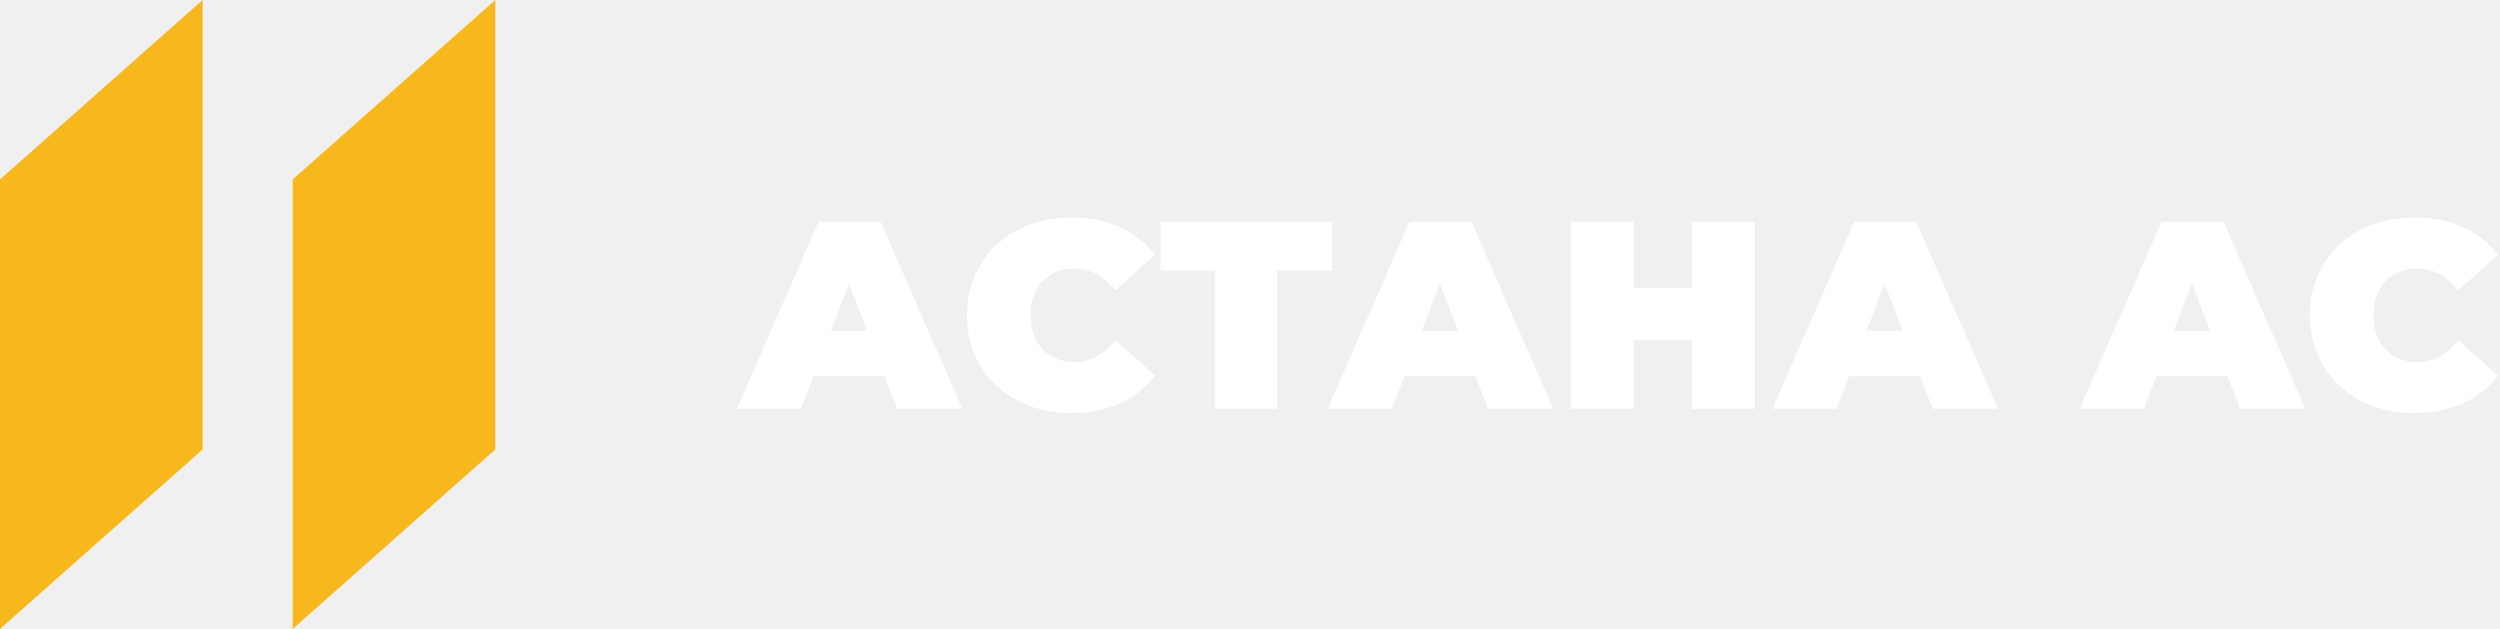
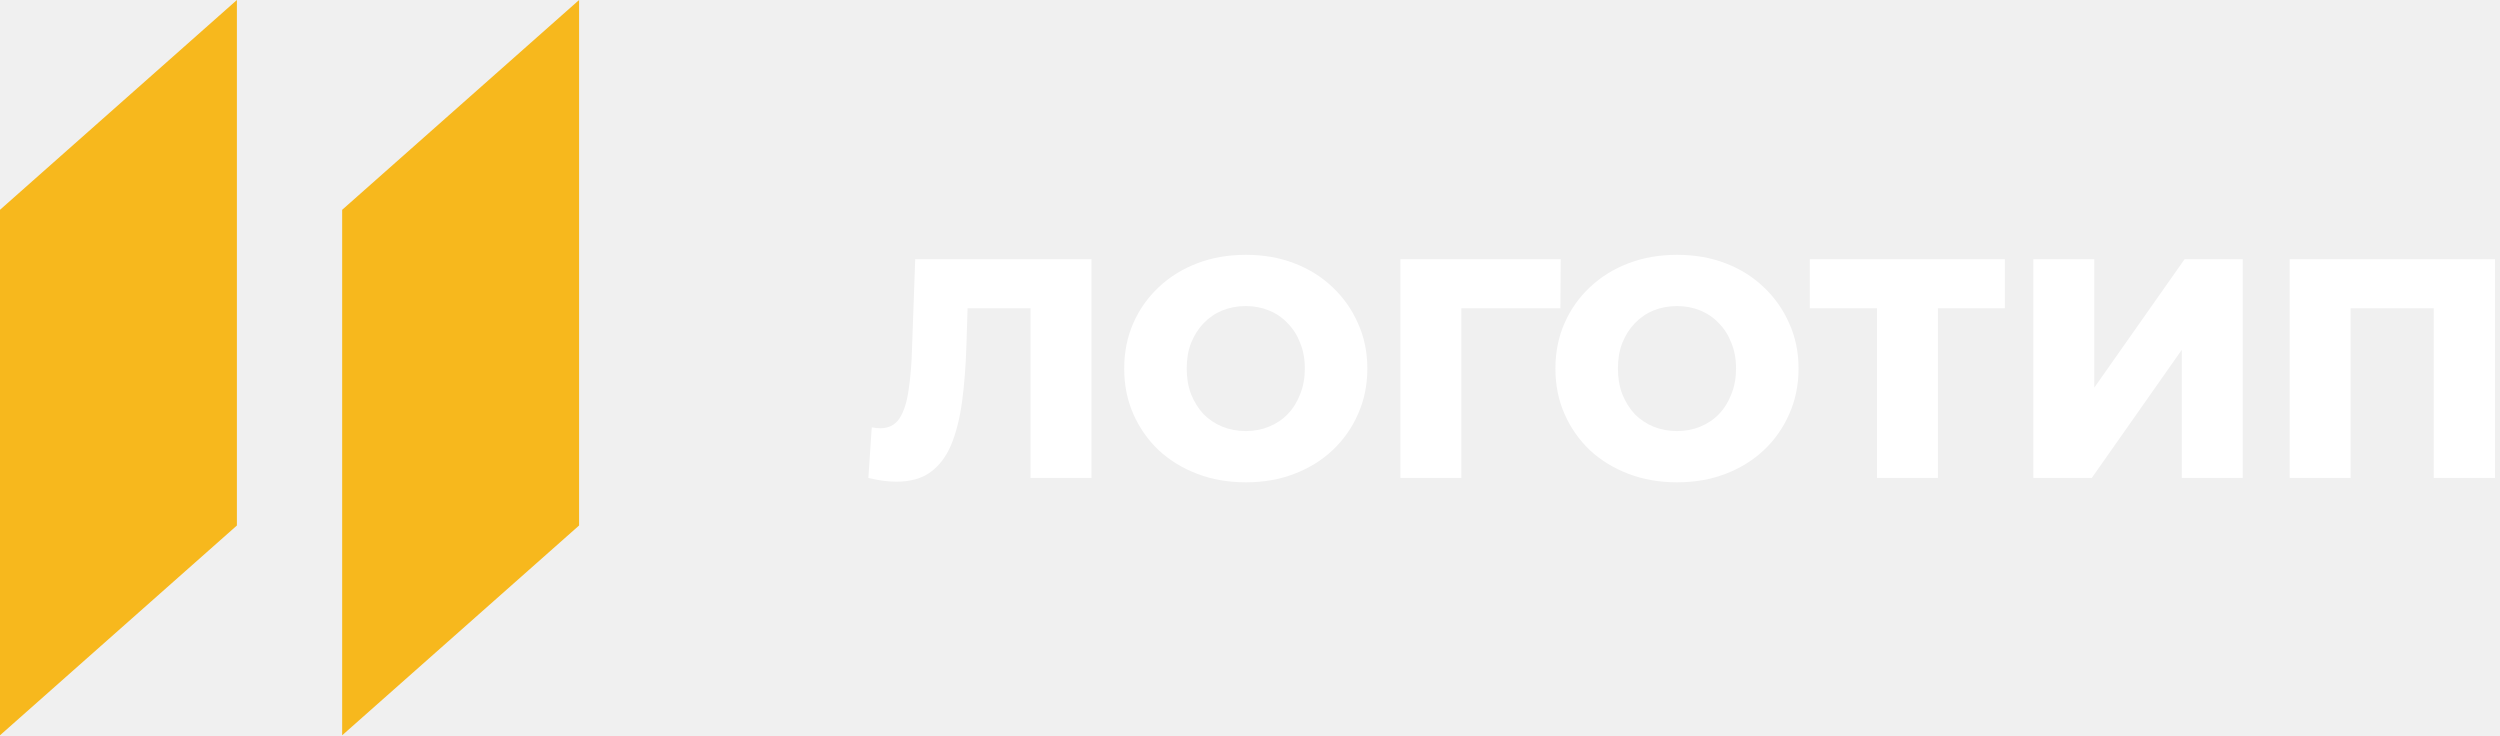
- <svg xmlns="http://www.w3.org/2000/svg" width="159" height="40" viewBox="0 0 159 40" fill="none">
-   <path fill-rule="evenodd" clip-rule="evenodd" d="M0 11.413L12.887 0V28.587L0 40V11.413Z" fill="#F7B81D" />
-   <path fill-rule="evenodd" clip-rule="evenodd" d="M18.614 11.413L31.501 0V28.587L18.614 40V11.413Z" fill="#F7B81D" />
-   <path fill-rule="evenodd" clip-rule="evenodd" d="M57.058 26H61.205L56.004 14.102H52.061L46.86 26H50.939L51.738 23.926H56.259L57.058 26ZM52.843 21.037L53.999 18.045L55.154 21.037H52.843ZM68.123 26.272C70.452 26.272 72.287 25.422 73.46 23.892L70.928 21.632C70.231 22.515 69.398 23.026 68.327 23.026C66.662 23.026 65.54 21.87 65.54 20.051C65.54 18.233 66.662 17.077 68.327 17.077C69.398 17.077 70.231 17.587 70.928 18.47L73.46 16.21C72.287 14.68 70.452 13.83 68.123 13.83C64.299 13.83 61.494 16.397 61.494 20.051C61.494 23.706 64.299 26.272 68.123 26.272H68.123ZM84.712 14.102H73.8V17.212H77.284V26H81.228V17.212H84.712V14.102L84.712 14.102ZM94.639 26H98.786L93.585 14.102H89.642L84.441 26H88.52L89.319 23.926H93.84L94.639 26ZM90.424 21.037L91.579 18.045L92.735 21.037H90.424ZM107.608 14.102V18.317H103.902V14.102H99.891V26H103.902V21.615H107.608V26H111.619V14.102H107.608ZM122.922 26H127.069L121.868 14.102H117.925L112.724 26H116.803L117.602 23.926H122.123L122.922 26ZM118.707 21.037L119.863 18.045L121.018 21.037H118.707ZM142.469 26H146.615L141.415 14.102H137.472L132.27 26H136.35L137.149 23.926H141.67L142.469 26ZM138.253 21.037L139.409 18.045L140.565 21.037H138.253ZM153.534 26.272C155.861 26.272 157.697 25.422 158.87 23.892L156.338 21.632C155.641 22.515 154.809 23.026 153.738 23.026C152.073 23.026 150.951 21.87 150.951 20.051C150.951 18.233 152.073 17.077 153.738 17.077C154.809 17.077 155.641 17.587 156.338 18.47L158.87 16.21C157.697 14.68 155.862 13.83 153.534 13.83C149.71 13.83 146.905 16.397 146.905 20.051C146.905 23.706 149.71 26.272 153.534 26.272H153.534Z" fill="white" />
+ <svg xmlns="http://www.w3.org/2000/svg" width="136" height="40" viewBox="0 0 136 40" fill="none">
+   <path fill-rule="evenodd" clip-rule="evenodd" d="M0 11.413L12.887 0V28.587L0 40V11.413ZM18.614 11.413L31.502 0V28.587L18.614 40V11.413Z" fill="#F7B81D" />
+   <path d="M48.768 26.204C48.542 26.204 48.298 26.187 48.037 26.153C47.788 26.119 47.522 26.068 47.238 26L47.425 23.246C47.584 23.28 47.737 23.297 47.884 23.297C48.349 23.297 48.7 23.116 48.938 22.753C49.176 22.379 49.341 21.858 49.431 21.189C49.533 20.52 49.596 19.738 49.618 18.843L49.788 14.1H59.376V26H56.061V16.021L56.792 16.769H51.981L52.661 15.987L52.576 18.707C52.542 19.863 52.463 20.906 52.338 21.835C52.214 22.753 52.015 23.541 51.743 24.198C51.471 24.844 51.092 25.343 50.604 25.694C50.128 26.034 49.516 26.204 48.768 26.204Z" fill="white" />
+   <path d="M67.77 26.238C66.818 26.238 65.939 26.085 65.135 25.779C64.33 25.473 63.627 25.042 63.027 24.487C62.437 23.92 61.978 23.263 61.65 22.515C61.321 21.767 61.157 20.945 61.157 20.05C61.157 19.155 61.321 18.333 61.65 17.585C61.978 16.837 62.437 16.185 63.027 15.63C63.627 15.063 64.33 14.627 65.135 14.321C65.939 14.015 66.818 13.862 67.77 13.862C68.733 13.862 69.611 14.015 70.405 14.321C71.209 14.627 71.906 15.063 72.496 15.63C73.085 16.185 73.544 16.837 73.873 17.585C74.213 18.333 74.383 19.155 74.383 20.05C74.383 20.945 74.213 21.773 73.873 22.532C73.544 23.28 73.085 23.932 72.496 24.487C71.906 25.042 71.209 25.473 70.405 25.779C69.611 26.085 68.733 26.238 67.77 26.238ZM67.77 23.45C68.223 23.45 68.642 23.371 69.028 23.212C69.424 23.053 69.764 22.827 70.048 22.532C70.342 22.226 70.569 21.863 70.728 21.444C70.898 21.025 70.983 20.56 70.983 20.05C70.983 19.529 70.898 19.064 70.728 18.656C70.569 18.237 70.342 17.88 70.048 17.585C69.764 17.279 69.424 17.047 69.028 16.888C68.642 16.729 68.223 16.65 67.77 16.65C67.316 16.65 66.891 16.729 66.495 16.888C66.109 17.047 65.769 17.279 65.475 17.585C65.191 17.88 64.965 18.237 64.795 18.656C64.636 19.064 64.557 19.529 64.557 20.05C64.557 20.56 64.636 21.025 64.795 21.444C64.965 21.863 65.191 22.226 65.475 22.532C65.769 22.827 66.109 23.053 66.495 23.212C66.891 23.371 67.316 23.45 67.77 23.45Z" fill="white" />
+   <path d="M76.183 26V14.1H84.903L84.886 16.769H78.749L79.498 16.021V26H76.183Z" fill="white" />
+   <path d="M91.228 26.238C90.276 26.238 89.397 26.085 88.593 25.779C87.788 25.473 87.085 25.042 86.485 24.487C85.895 23.92 85.436 23.263 85.108 22.515C84.779 21.767 84.615 20.945 84.615 20.05C84.615 19.155 84.779 18.333 85.108 17.585C85.436 16.837 85.895 16.185 86.485 15.63C87.085 15.063 87.788 14.627 88.593 14.321C89.397 14.015 90.276 13.862 91.228 13.862C92.191 13.862 93.069 14.015 93.863 14.321C94.667 14.627 95.364 15.063 95.954 15.63C96.543 16.185 97.002 16.837 97.331 17.585C97.671 18.333 97.841 19.155 97.841 20.05C97.841 20.945 97.671 21.773 97.331 22.532C97.002 23.28 96.543 23.932 95.954 24.487C95.364 25.042 94.667 25.473 93.863 25.779C93.069 26.085 92.191 26.238 91.228 26.238ZM91.228 23.45C91.681 23.45 92.1 23.371 92.486 23.212C92.882 23.053 93.222 22.827 93.506 22.532C93.8 22.226 94.027 21.863 94.186 21.444C94.356 21.025 94.441 20.56 94.441 20.05C94.441 19.529 94.356 19.064 94.186 18.656C94.027 18.237 93.8 17.88 93.506 17.585C93.222 17.279 92.882 17.047 92.486 16.888C92.1 16.729 91.681 16.65 91.228 16.65C90.774 16.65 90.349 16.729 89.953 16.888C89.567 17.047 89.227 17.279 88.933 17.585C88.649 17.88 88.423 18.237 88.253 18.656C88.094 19.064 88.015 19.529 88.015 20.05C88.015 20.56 88.094 21.025 88.253 21.444C88.423 21.863 88.649 22.226 88.933 22.532C89.227 22.827 89.567 23.053 89.953 23.212C90.349 23.371 90.774 23.45 91.228 23.45Z" fill="white" />
+   <path d="M102.11 26V16.021L102.858 16.769H98.454V14.1H109.063V16.769H104.677L105.424 16.021V26H102.11Z" fill="white" />
+   <path d="M110.614 26V14.1H113.929V21.087L118.842 14.1H122.004V26H118.689V19.03L113.793 26H110.614Z" fill="white" />
+   <path d="M124.559 26V14.1H135.728V26H132.396V16.021L133.144 16.769H127.143L127.874 16.021V26H124.559Z" fill="white" />
</svg>
